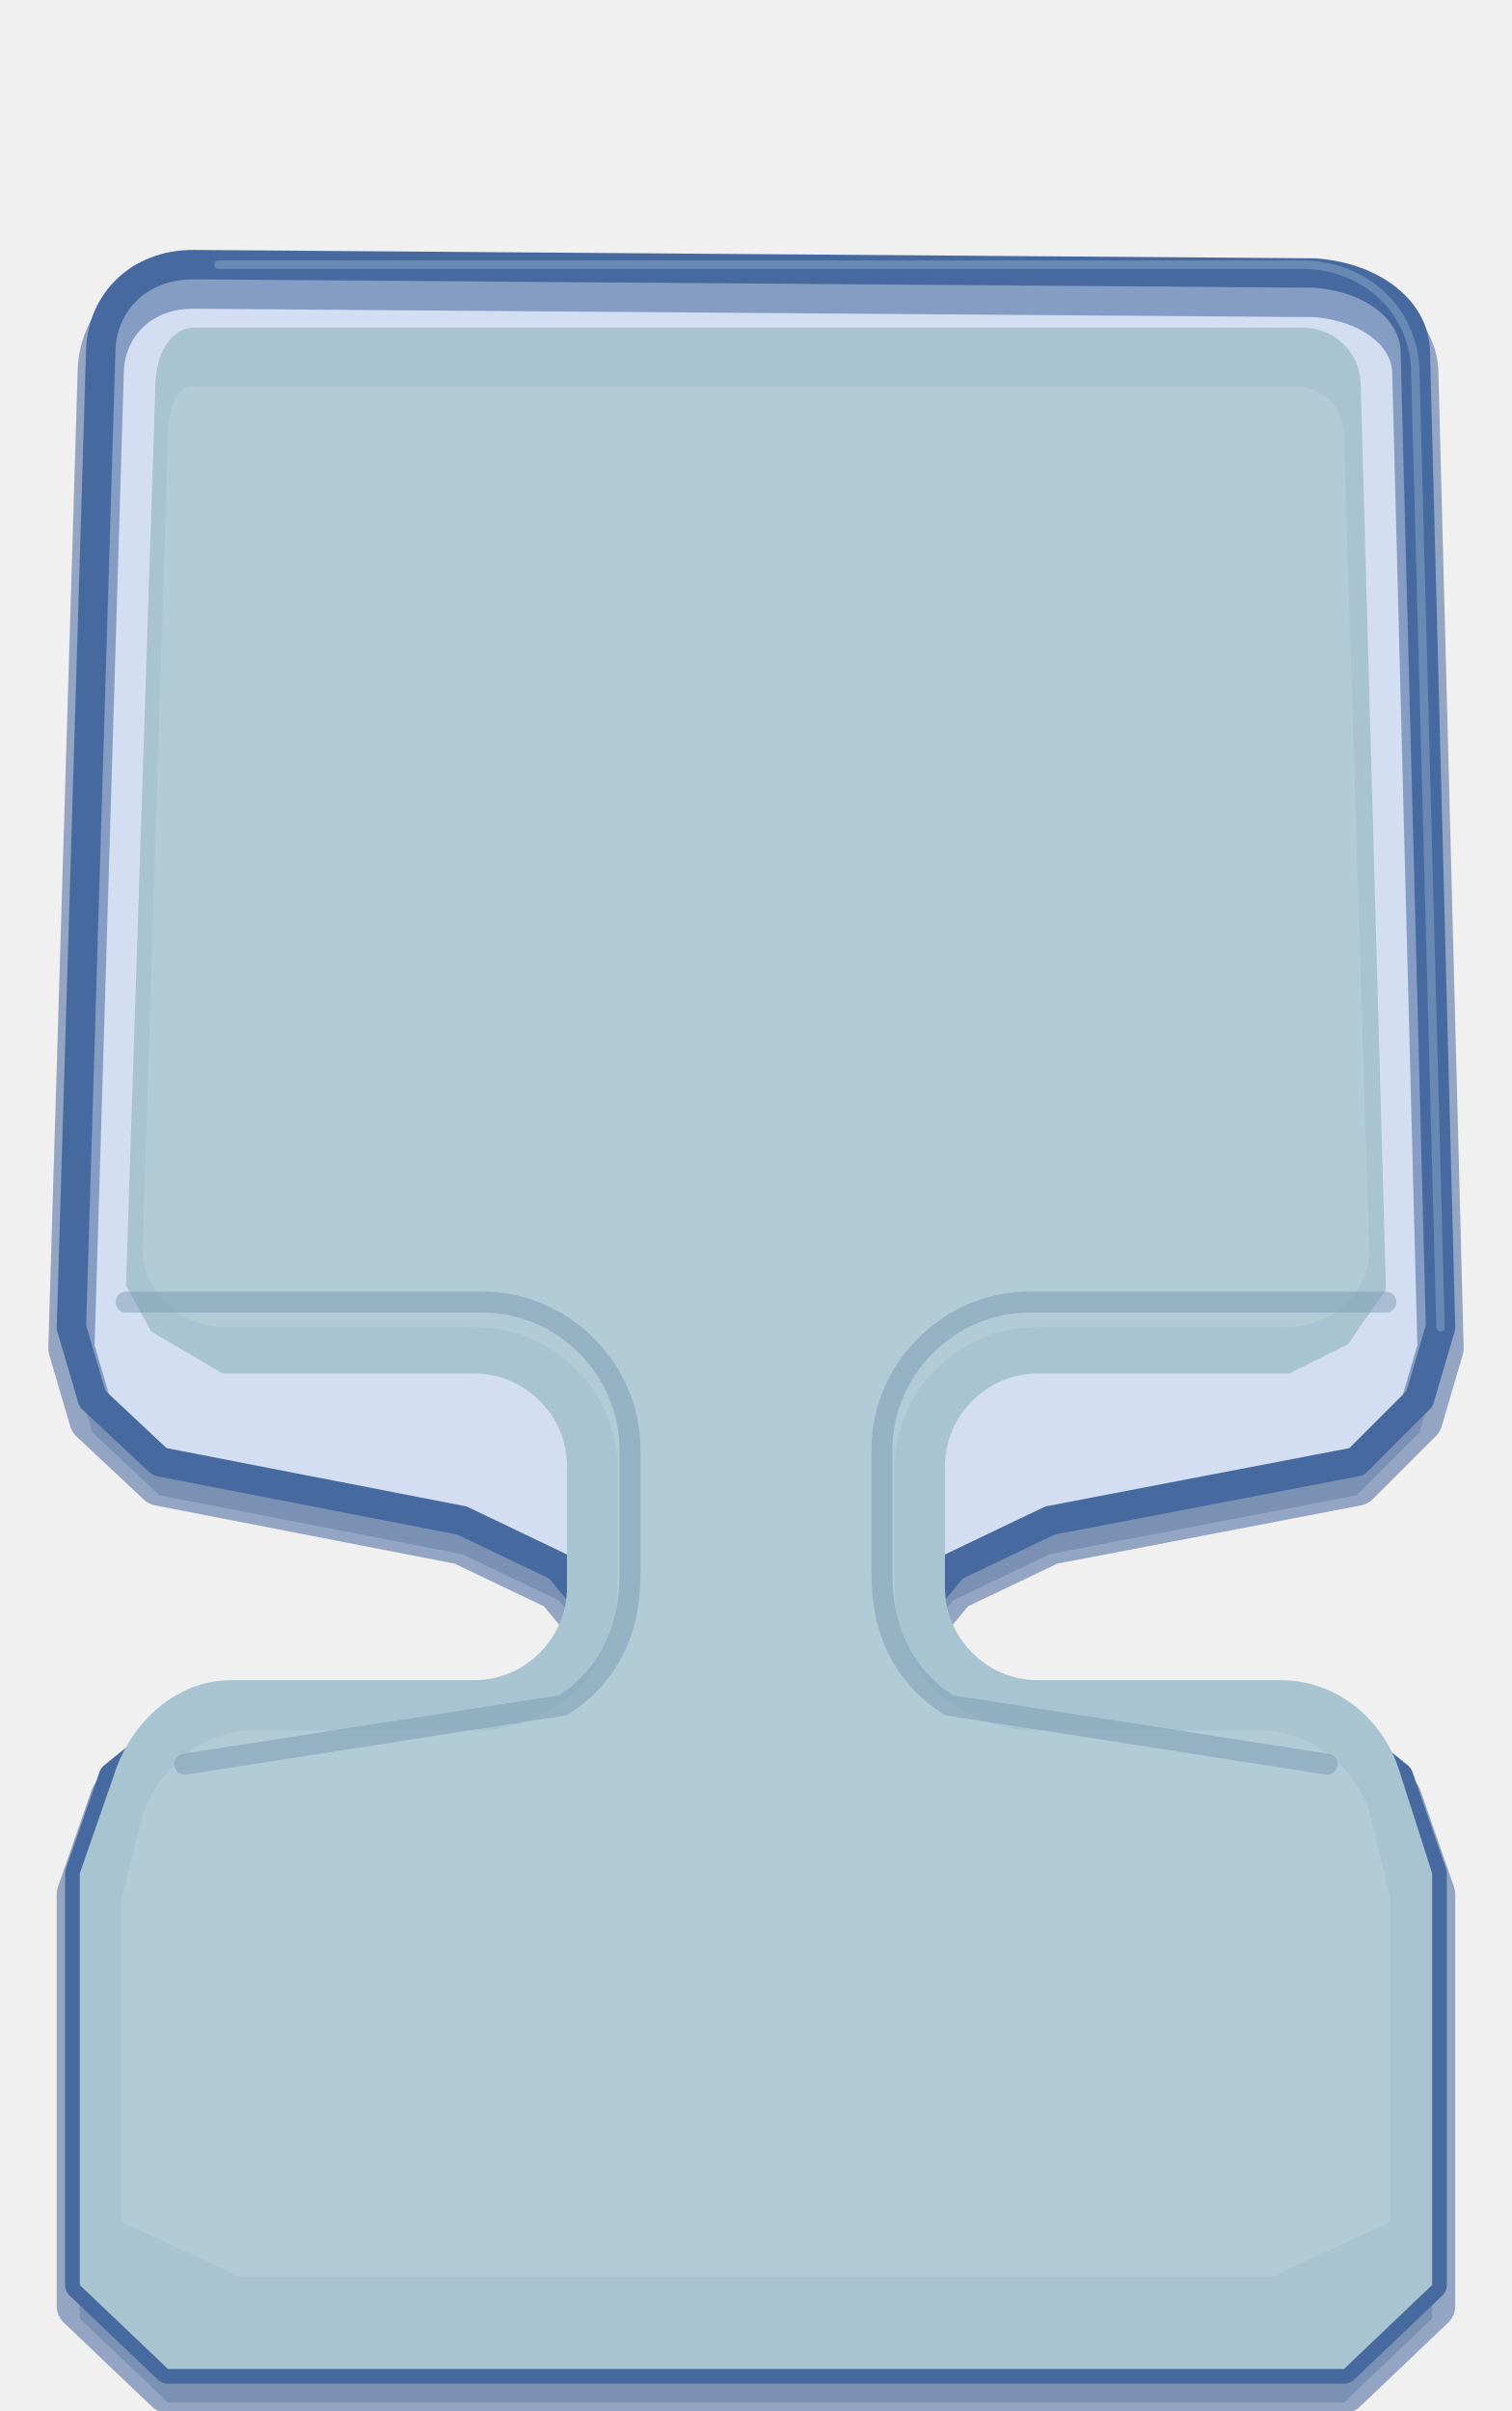
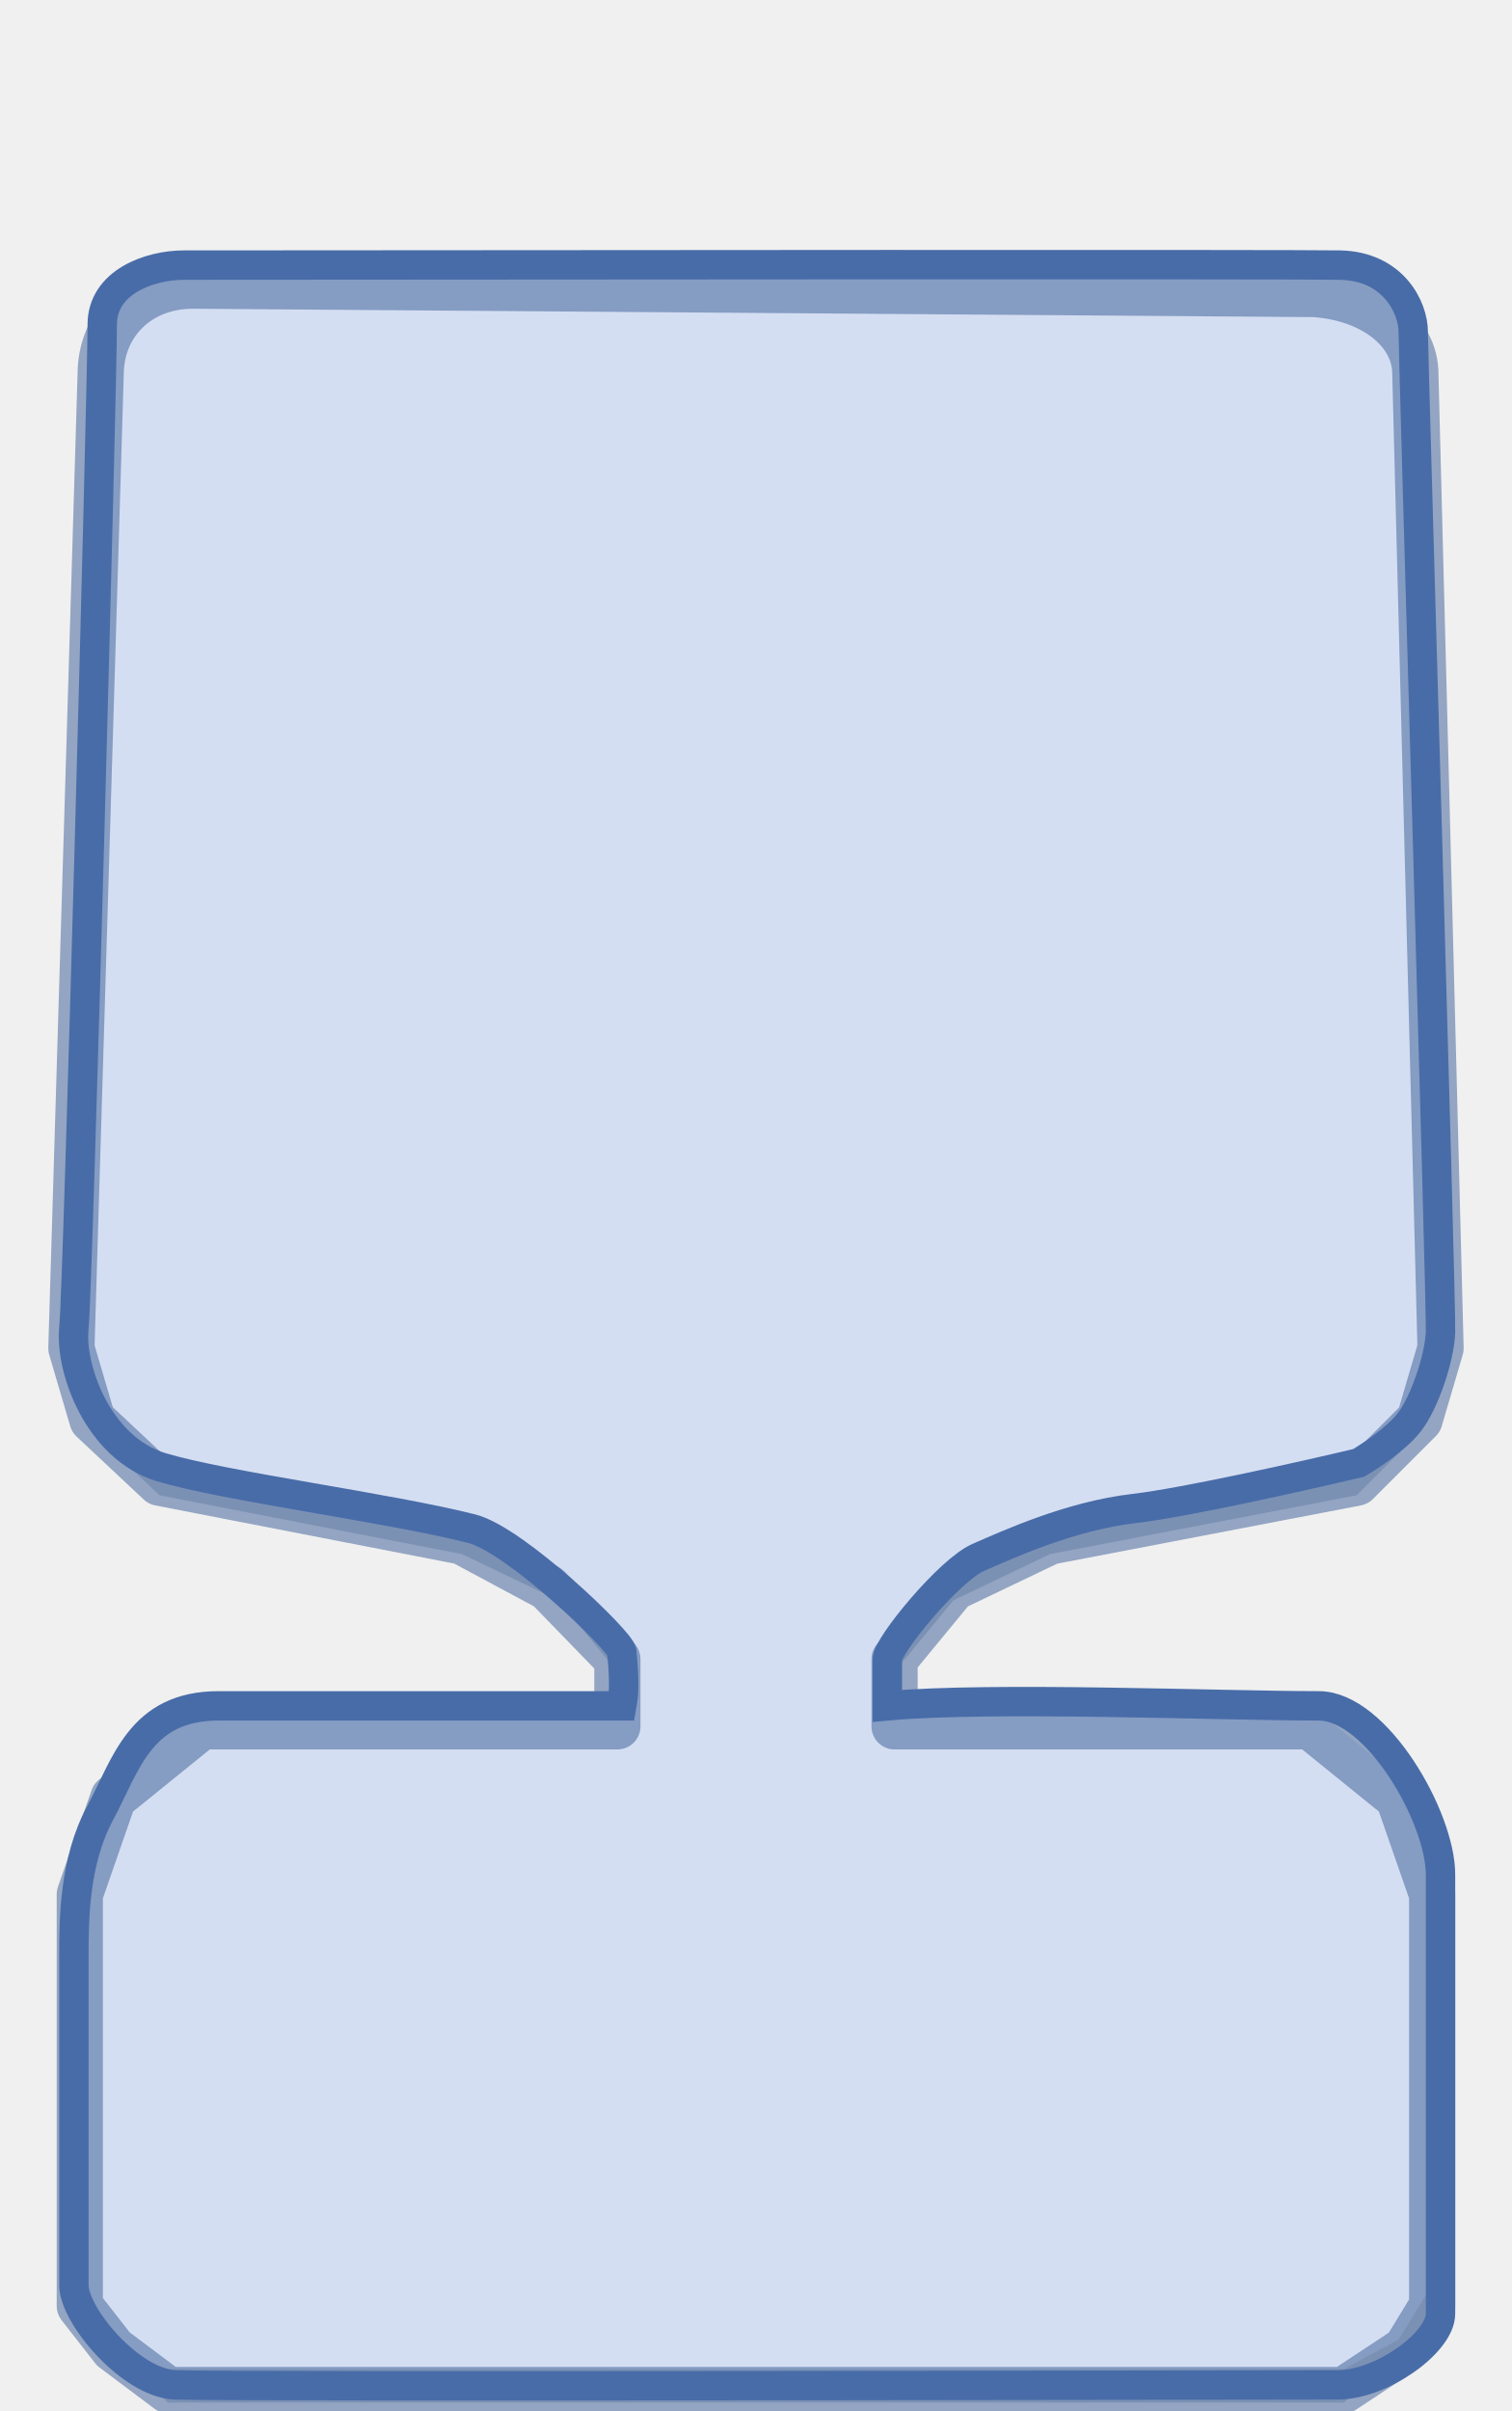
<svg xmlns="http://www.w3.org/2000/svg" width="720" height="1148" viewBox="0 0 720 1148" fill="none">
-   <path d="M92 126L626 130C654 132 674 148 674 168L686 632L676 666L646 696L500 724L454 746L426 780V812H624L666 846L682 892V1088L640 1128H80L38 1088V892L54 846L96 812H294V780L266 746L220 724L76 696L44 666L34 632L48 166C49 144 66 126 92 126Z" fill="#314d83" opacity="0.26" transform="translate(0 16)" />
-   <path d="M92 126L626 130C654 132 674 148 674 168L686 632L676 666L646 696L500 724L454 746L426 780V812H624L666 846L682 892V1088L640 1128H80L38 1088V892L54 846L96 812H294V780L266 746L220 724L76 696L44 666L34 632L48 166C49 144 66 126 92 126Z" fill="#d4def2" />
-   <path d="M92 126L626 130C654 132 674 148 674 168L686 632L676 666L646 696L500 724L454 746L426 780V812H624L666 846L682 892V1088L640 1128H80L38 1088V892L54 846L96 812H294V780L266 746L220 724L76 696L44 666L34 632L48 166C49 144 66 126 92 126Z" stroke="#3e5f98" stroke-width="22" opacity="0.52" transform="translate(0 10)" stroke-linejoin="round" />
-   <path d="M92 126L626 130C654 132 674 148 674 168L686 632L676 666L646 696L500 724L454 746L426 780V812H624L666 846L682 892V1088L640 1128H80L38 1088V892L54 846L96 812H294V780L266 746L220 724L76 696L44 666L34 632L48 166C49 144 66 126 92 126Z" stroke="#466aa0" stroke-width="14" stroke-linejoin="round" />
-   <path d="M92 156H620C636 156 648 168 648 184L660 614L642 640L614 654H494C470 654 450 674 450 698V756C450 780 470 800 494 800H610C636 800 658 818 666 842L682 892V1088L640 1128H80L38 1088V892L54 846C62 820 84 800 110 800H226C250 800 270 780 270 756V698C270 674 250 654 226 654H106L72 634L60 612L74 184C74 168 82 156 92 156Z" fill="#a8c4d1" />
-   <path d="M92 184H616C630 184 640 194 640 208L652 596C652 616 634 632 612 632H494C456 632 426 662 426 700V756C426 795 456 824 494 824H600C624 824 644 840 652 862L662 904V1058L606 1084H114L58 1058V904L68 864C76 842 96 824 120 824H226C264 824 294 795 294 756V700C294 662 264 632 226 632H108C86 632 68 616 68 594L80 208C80 194 84 184 92 184Z" fill="#c3d7e1" opacity="0.36" />
-   <path d="M60 620H230C268 620 300 652 300 690V750C300 776 290 798 268 812L88 840" stroke="#7395ac" stroke-width="10" opacity="0.45" stroke-linecap="round" />
-   <path d="M660 620H490C452 620 420 652 420 690V750C420 776 430 798 452 812L632 840" stroke="#7395ac" stroke-width="10" opacity="0.45" stroke-linecap="round" />
-   <path d="M104 126H620C650 126 674 148 674 178L686 632" stroke="#d7ecf4" stroke-width="4" opacity="0.24" stroke-linecap="round" />
+   <g clip-path="url(#clip0_1_14)">
+     <path opacity="0.26" d="M92 142L626 146C654 148 674 164 674 184L686 648L676 682L646 712L500 740L454 762L426 796V828H624L666 862L682 908V1104L640 1144H80L38 1104V908L54 862L96 828H294V796L266 762L220 740L76 712L44 682L34 648L48 182C49 160 66 142 92 142Z" fill="#314D83" />
+     <path d="M92 126L626 130C654 132 674 148 674 168L686 632L676 666L646 696L500 724L454 746L426 780V812H624L666 846L682 892V1088L666 1114L640 1128H80L49 1118.5L38 1088V892L54 846L96 812H294V780L266 746L220 724L76 696L44 666L34 632L48 166C49 144 66 126 92 126Z" fill="#D4DEF2" />
+     <path opacity="0.52" d="M92 136L626 140C654 142 674 158 674 178L686 642L676 676L646 706L500 734L454 756L426 790V822H624L666 856L682 902V1098L669.5 1118.5L640 1138H80L54 1118.5L38 1098V902L54 856L96 822H294V790L261 756L220 734L76 706L44 676L34 642L48 176C49 154 66 136 92 136Z" stroke="#3E5F98" stroke-width="22" stroke-linejoin="round" />
+     <path d="M670.991 677.363C664.993 685.041 652.497 693.36 646.999 696.559C621.507 702.621 564.425 715.452 540.033 718.281C509.543 721.818 479.996 735.438 466 741.5C452.004 747.562 422.57 783.534 422.57 790V812.243C472.554 807.696 582.02 812.243 628.005 812.243C655.496 812.243 685.986 865.286 685.986 892.565V1101.7C685.986 1115.34 657.995 1135.55 637.002 1135.55C616.009 1135.55 104.171 1136.56 83.178 1135.55C62.185 1134.54 35.193 1102.71 35.193 1088.07V931.968C35.193 914.287 35.193 886.503 47.689 863.265C60.185 840.027 66.683 812.243 104.171 812.243H296.11C296.777 808.538 297.71 802.665 296.11 786.5C295.611 781.448 245.5 733.152 224.633 727.88C184.646 717.776 106.671 707.673 76.68 698.58C46.69 689.487 33.194 651.599 35.193 632.403C37.193 613.206 48.689 184.318 48.689 154.513C48.689 134.306 71.182 126.223 87.677 126.223C262.621 126.055 617.608 125.819 638.002 126.223C663.494 126.728 672.991 146.43 672.991 158.049C672.991 169.668 686.486 622.299 685.986 634.423C685.487 646.547 678.489 667.764 670.991 677.363Z" stroke="#486CA8" stroke-width="14" />
+   </g>
+   <defs>
+     <clipPath id="clip0_1_14">
+       <rect width="720" height="1148" fill="white" />
+     </clipPath>
+   </defs>
</svg>
